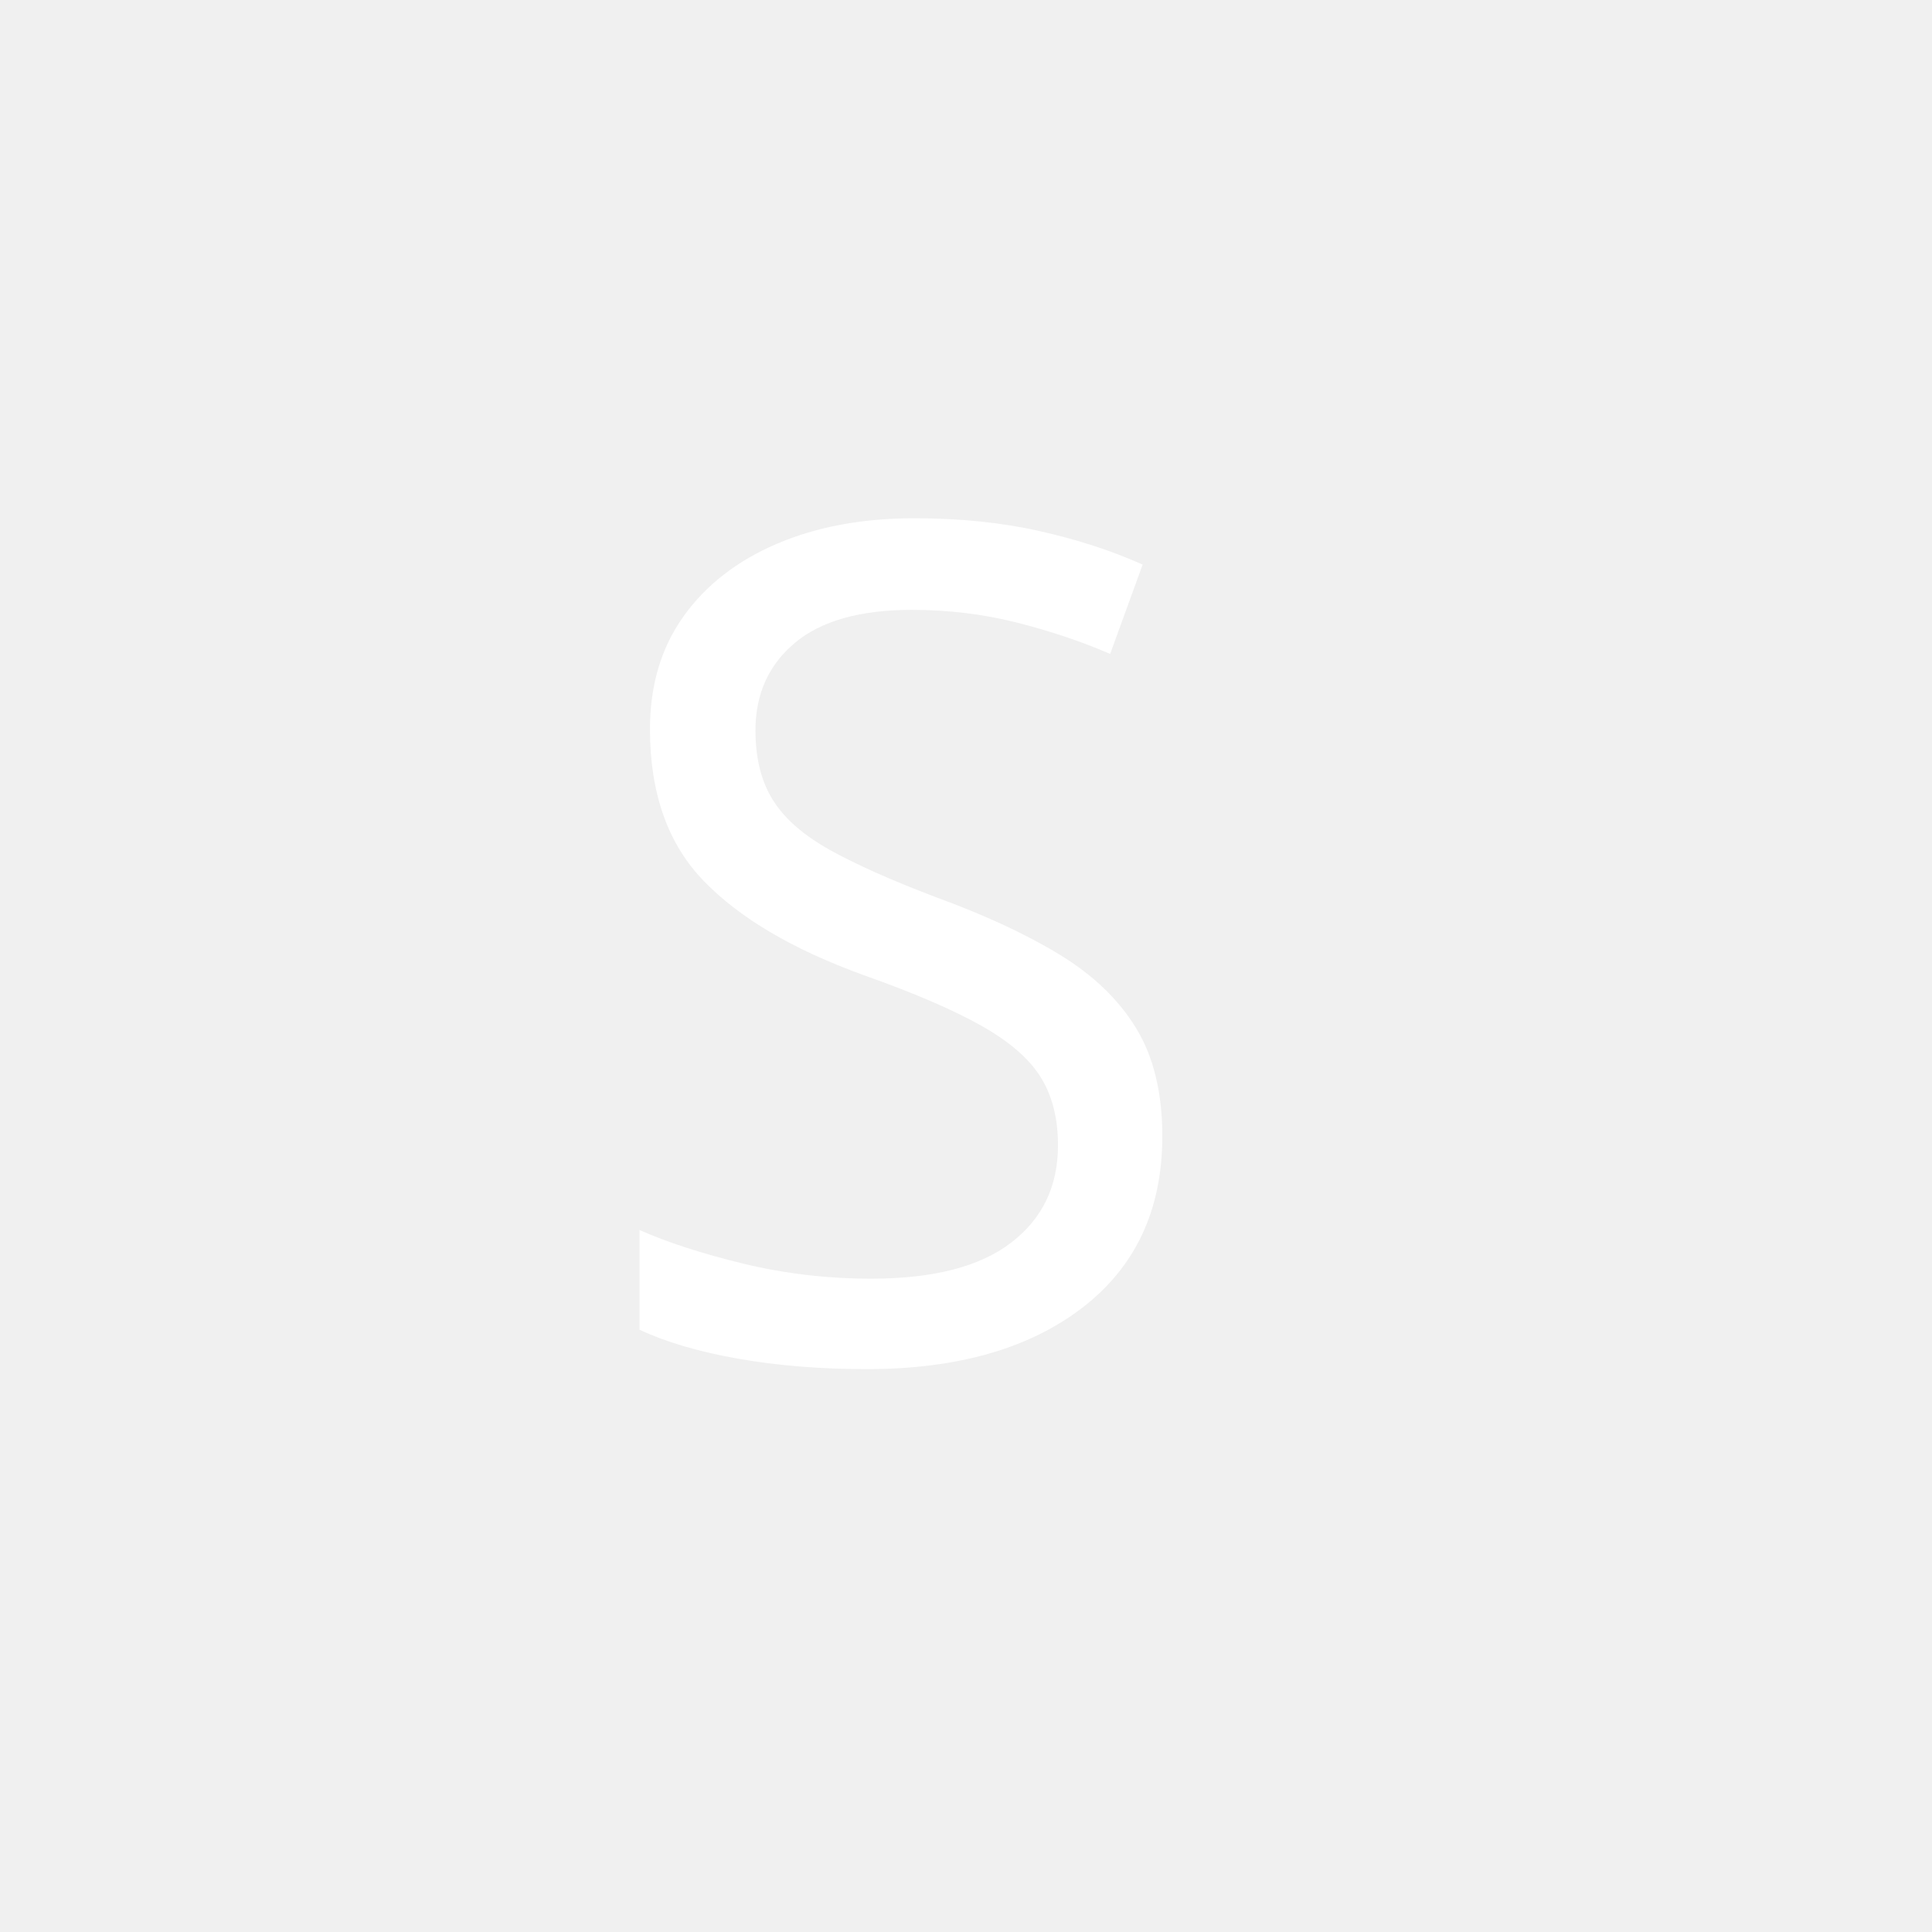
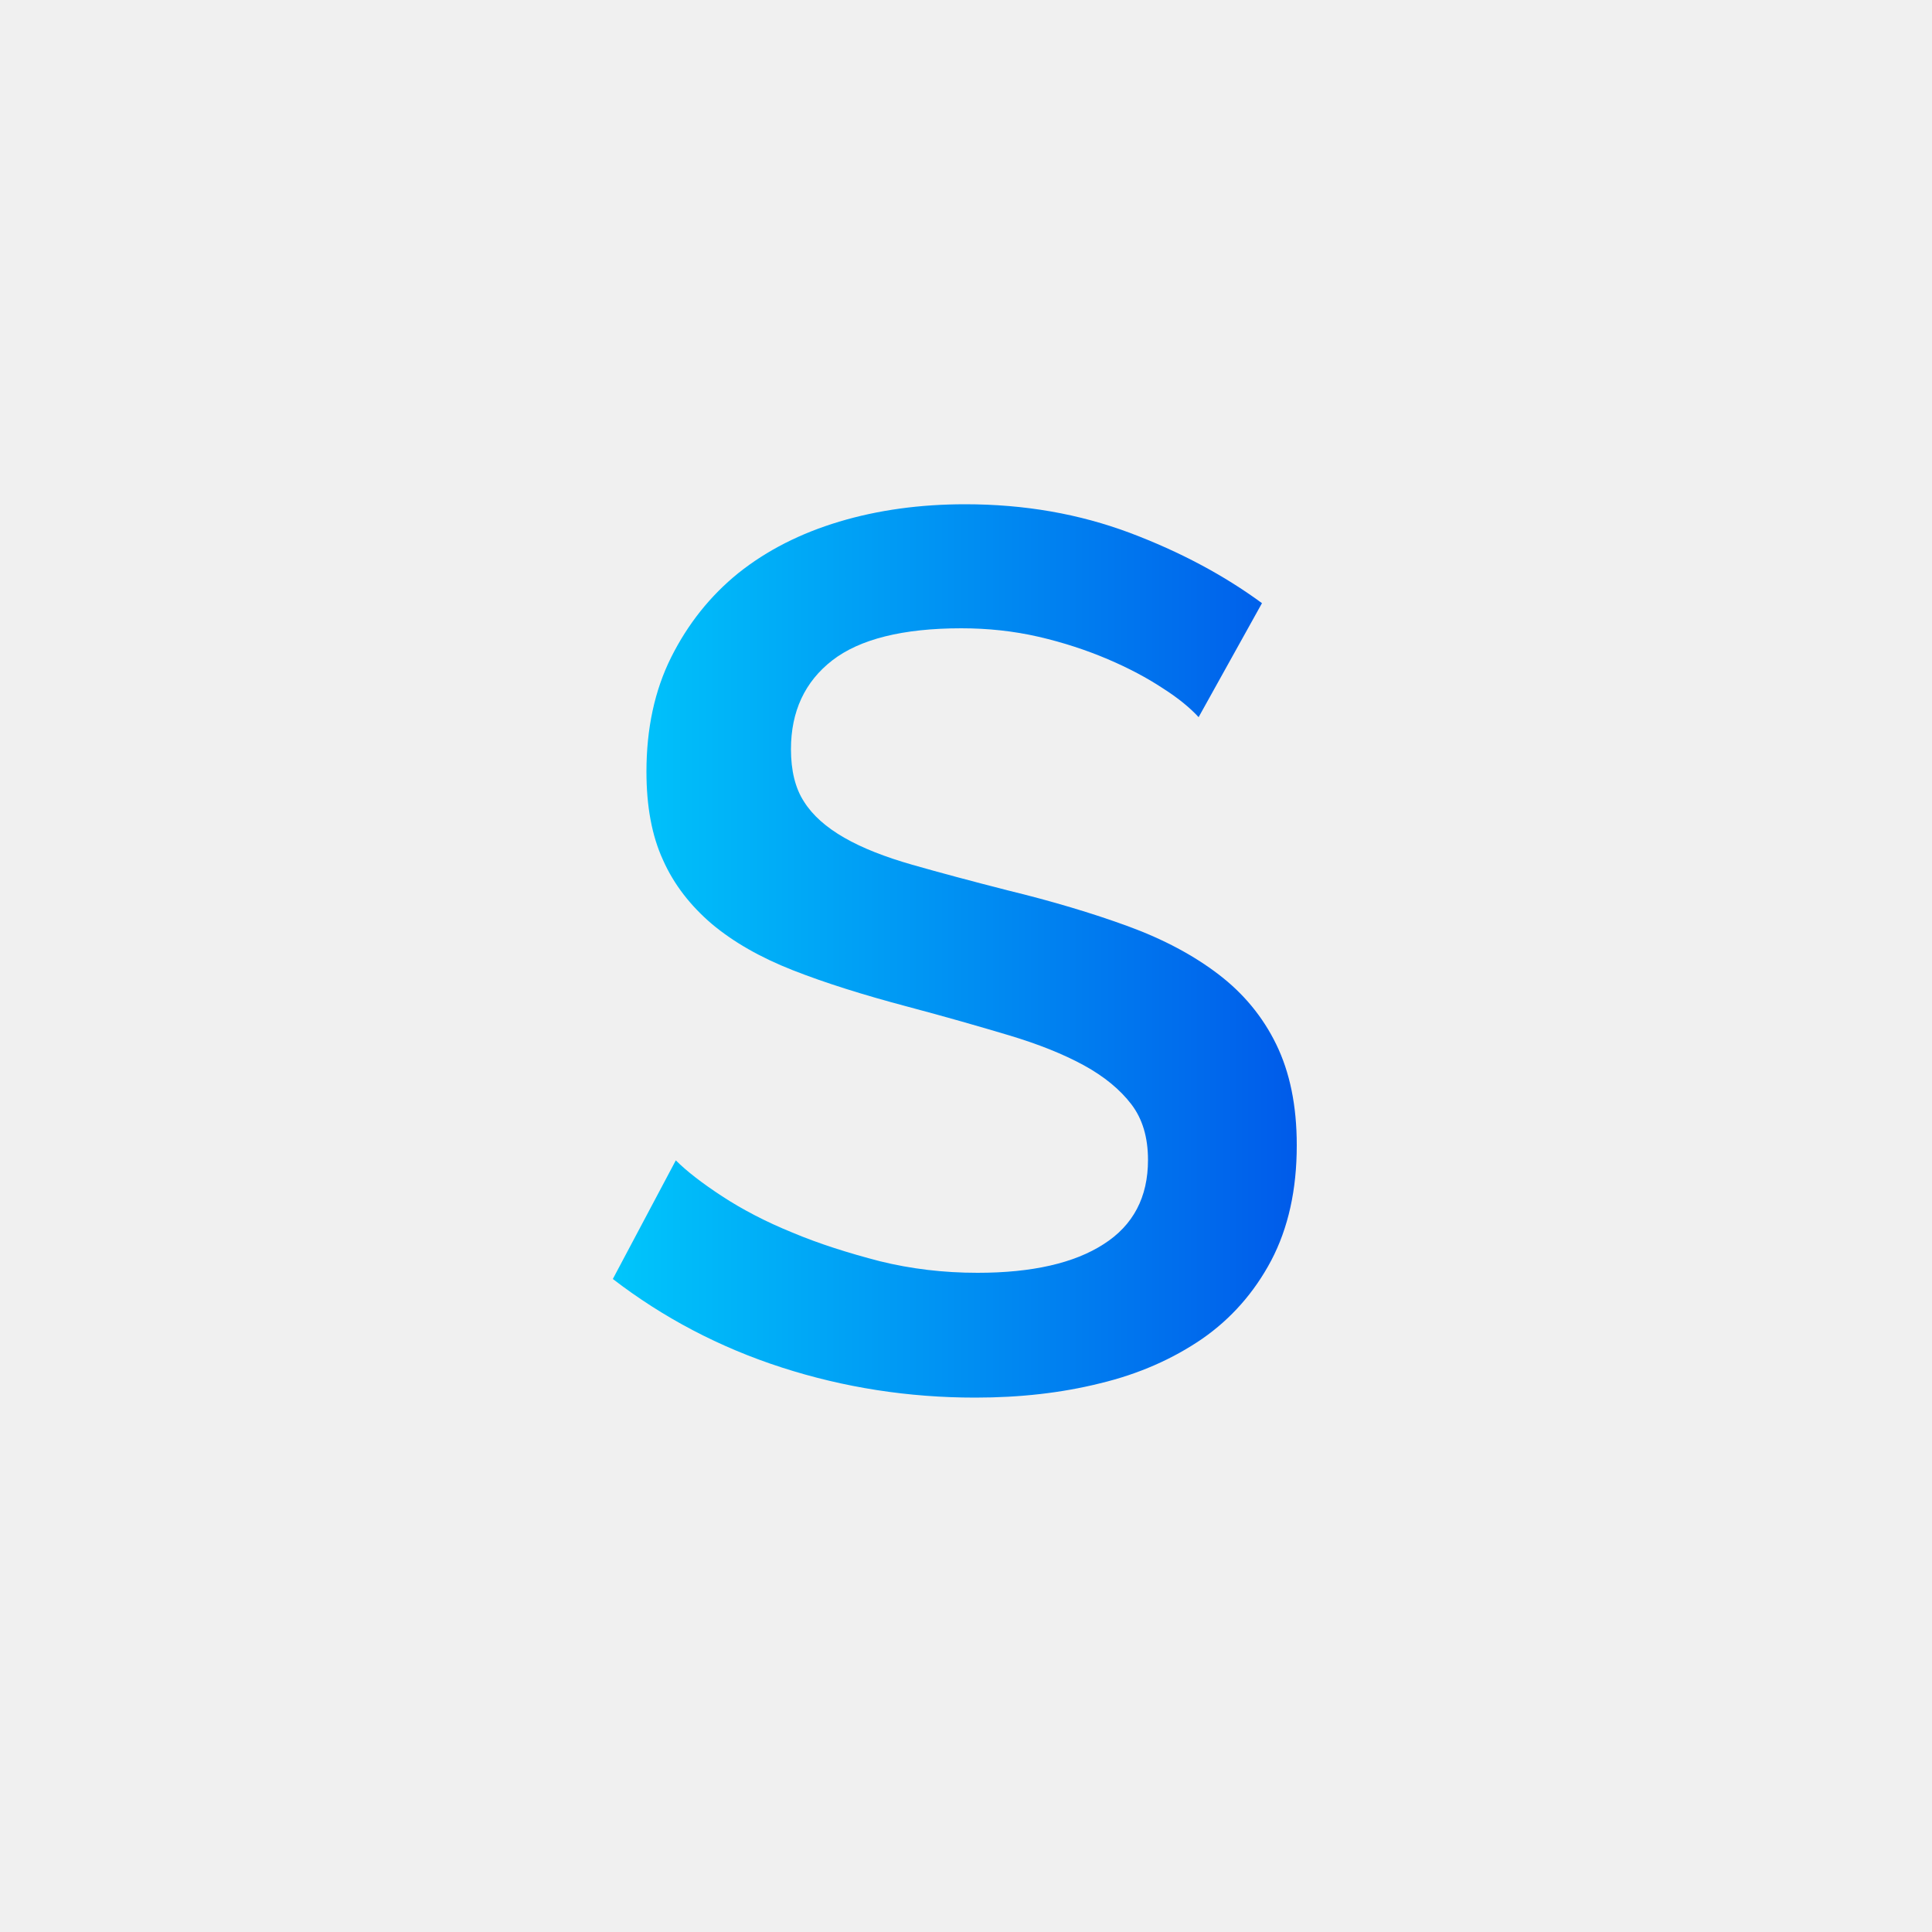
<svg xmlns="http://www.w3.org/2000/svg" version="1.1" id="Layer_1" x="0px" y="0px" viewBox="0 0 500 500" style="enable-background:new 0 0 500 500;" xml:space="preserve">
  <style type="text/css">
- 	.st0{fill:#FFFFFF;}
- 	.st1{font-family:'Raleway-Medium';}
- 	.st2{font-size:300px;}
+ 	.st0{enable-background:new    ;}
+ 	.st1{fill:url(#SVGID_1_);}
</style>
-   <text transform="matrix(1 0 0 1 150.2129 351.3276)" class="st0 st1 st2">S</text>
+   <g class="st0">
+     <g>
+       <linearGradient id="SVGID_1_" gradientUnits="userSpaceOnUse" x1="158.533" y1="246.048" x2="335.492" y2="246.048">
+         <stop offset="0" style="stop-color:#00C6FB" />
+         <stop offset="1" style="stop-color:#005BEA" />
+       </linearGradient>
+       <path class="st1" d="M310.2,185.6c-2.1-2.3-5.2-4.9-9.3-7.5c-4.1-2.7-8.8-5.2-14.2-7.5c-5.4-2.3-11.4-4.3-17.9-5.8    c-6.5-1.5-13.2-2.2-20-2.2c-15.1,0-26.3,2.8-33.4,8.3c-7.1,5.5-10.7,13.2-10.7,23c0,5.5,1.1,10.1,3.4,13.6    c2.2,3.5,5.7,6.6,10.4,9.3c4.7,2.7,10.6,5,17.6,7c7,2,15.2,4.2,24.6,6.6c11.5,2.8,21.9,5.9,31.2,9.3c9.3,3.4,17.1,7.6,23.5,12.5    c6.4,4.9,11.4,10.9,14.9,18.1c3.5,7.2,5.3,15.8,5.3,26.1c0,11.5-2.2,21.4-6.6,29.8c-4.4,8.3-10.4,15.1-17.9,20.3    c-7.6,5.2-16.4,9.1-26.4,11.5c-10,2.5-20.8,3.7-32.3,3.7c-17.3,0-34-2.6-50.1-7.8c-16.1-5.2-30.7-12.9-43.7-22.9l16.3-30.7    c2.8,2.8,6.8,5.9,12,9.3c5.2,3.4,11.3,6.6,18.2,9.4c6.9,2.9,14.5,5.3,22.6,7.4c8.1,2,16.5,3,25.3,3c14.1,0,25-2.5,32.6-7.4    c7.7-4.9,11.5-12.2,11.5-21.8c0-5.8-1.4-10.6-4.3-14.4c-2.9-3.8-7-7.2-12.3-10.1c-5.3-2.9-11.8-5.5-19.5-7.8    c-7.7-2.3-16.4-4.8-26.2-7.4c-11.3-3-21.2-6.1-29.6-9.4c-8.4-3.3-15.4-7.3-21-12c-5.5-4.7-9.8-10.2-12.6-16.5    c-2.9-6.3-4.3-13.9-4.3-22.9c0-11.1,2.1-21,6.4-29.6c4.3-8.6,10.1-15.9,17.4-21.8c7.4-5.9,16.1-10.3,26.1-13.3    c10-3,20.9-4.5,32.6-4.5c15.4,0,29.5,2.5,42.6,7.4c13,4.9,24.4,11,34.2,18.2L310.2,185.6z" />
+     </g>
+   </g>
</svg>
